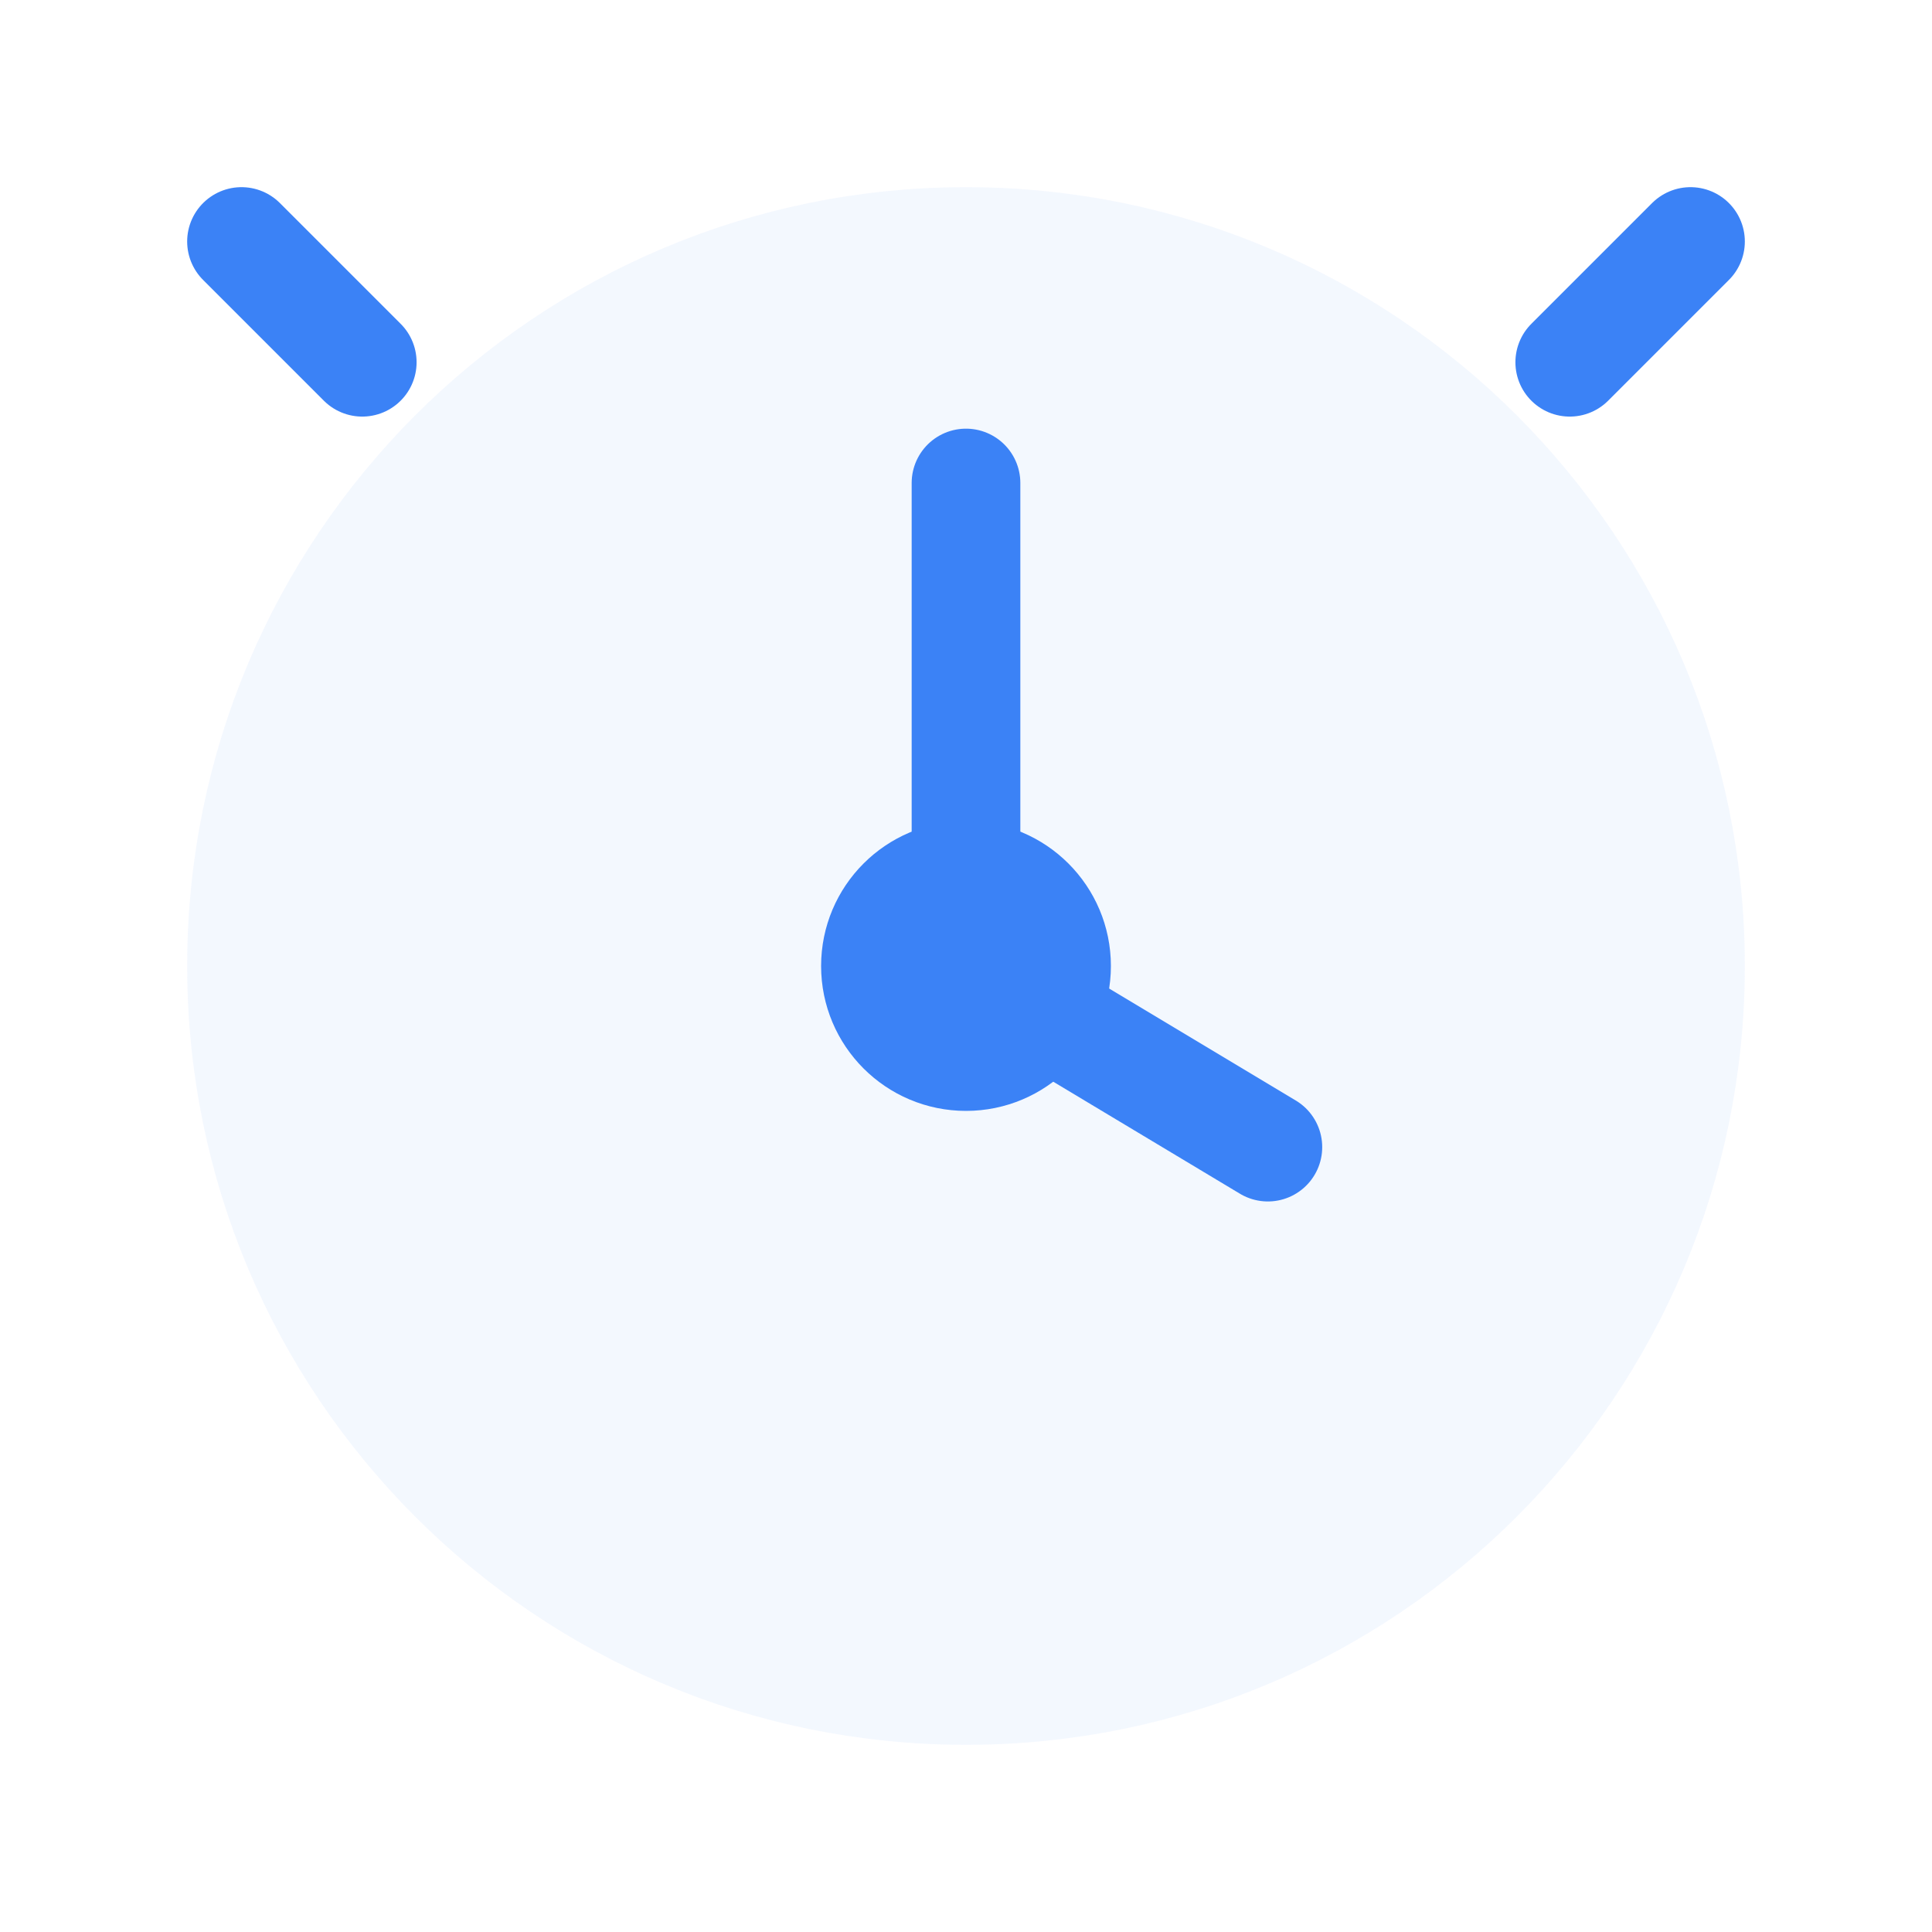
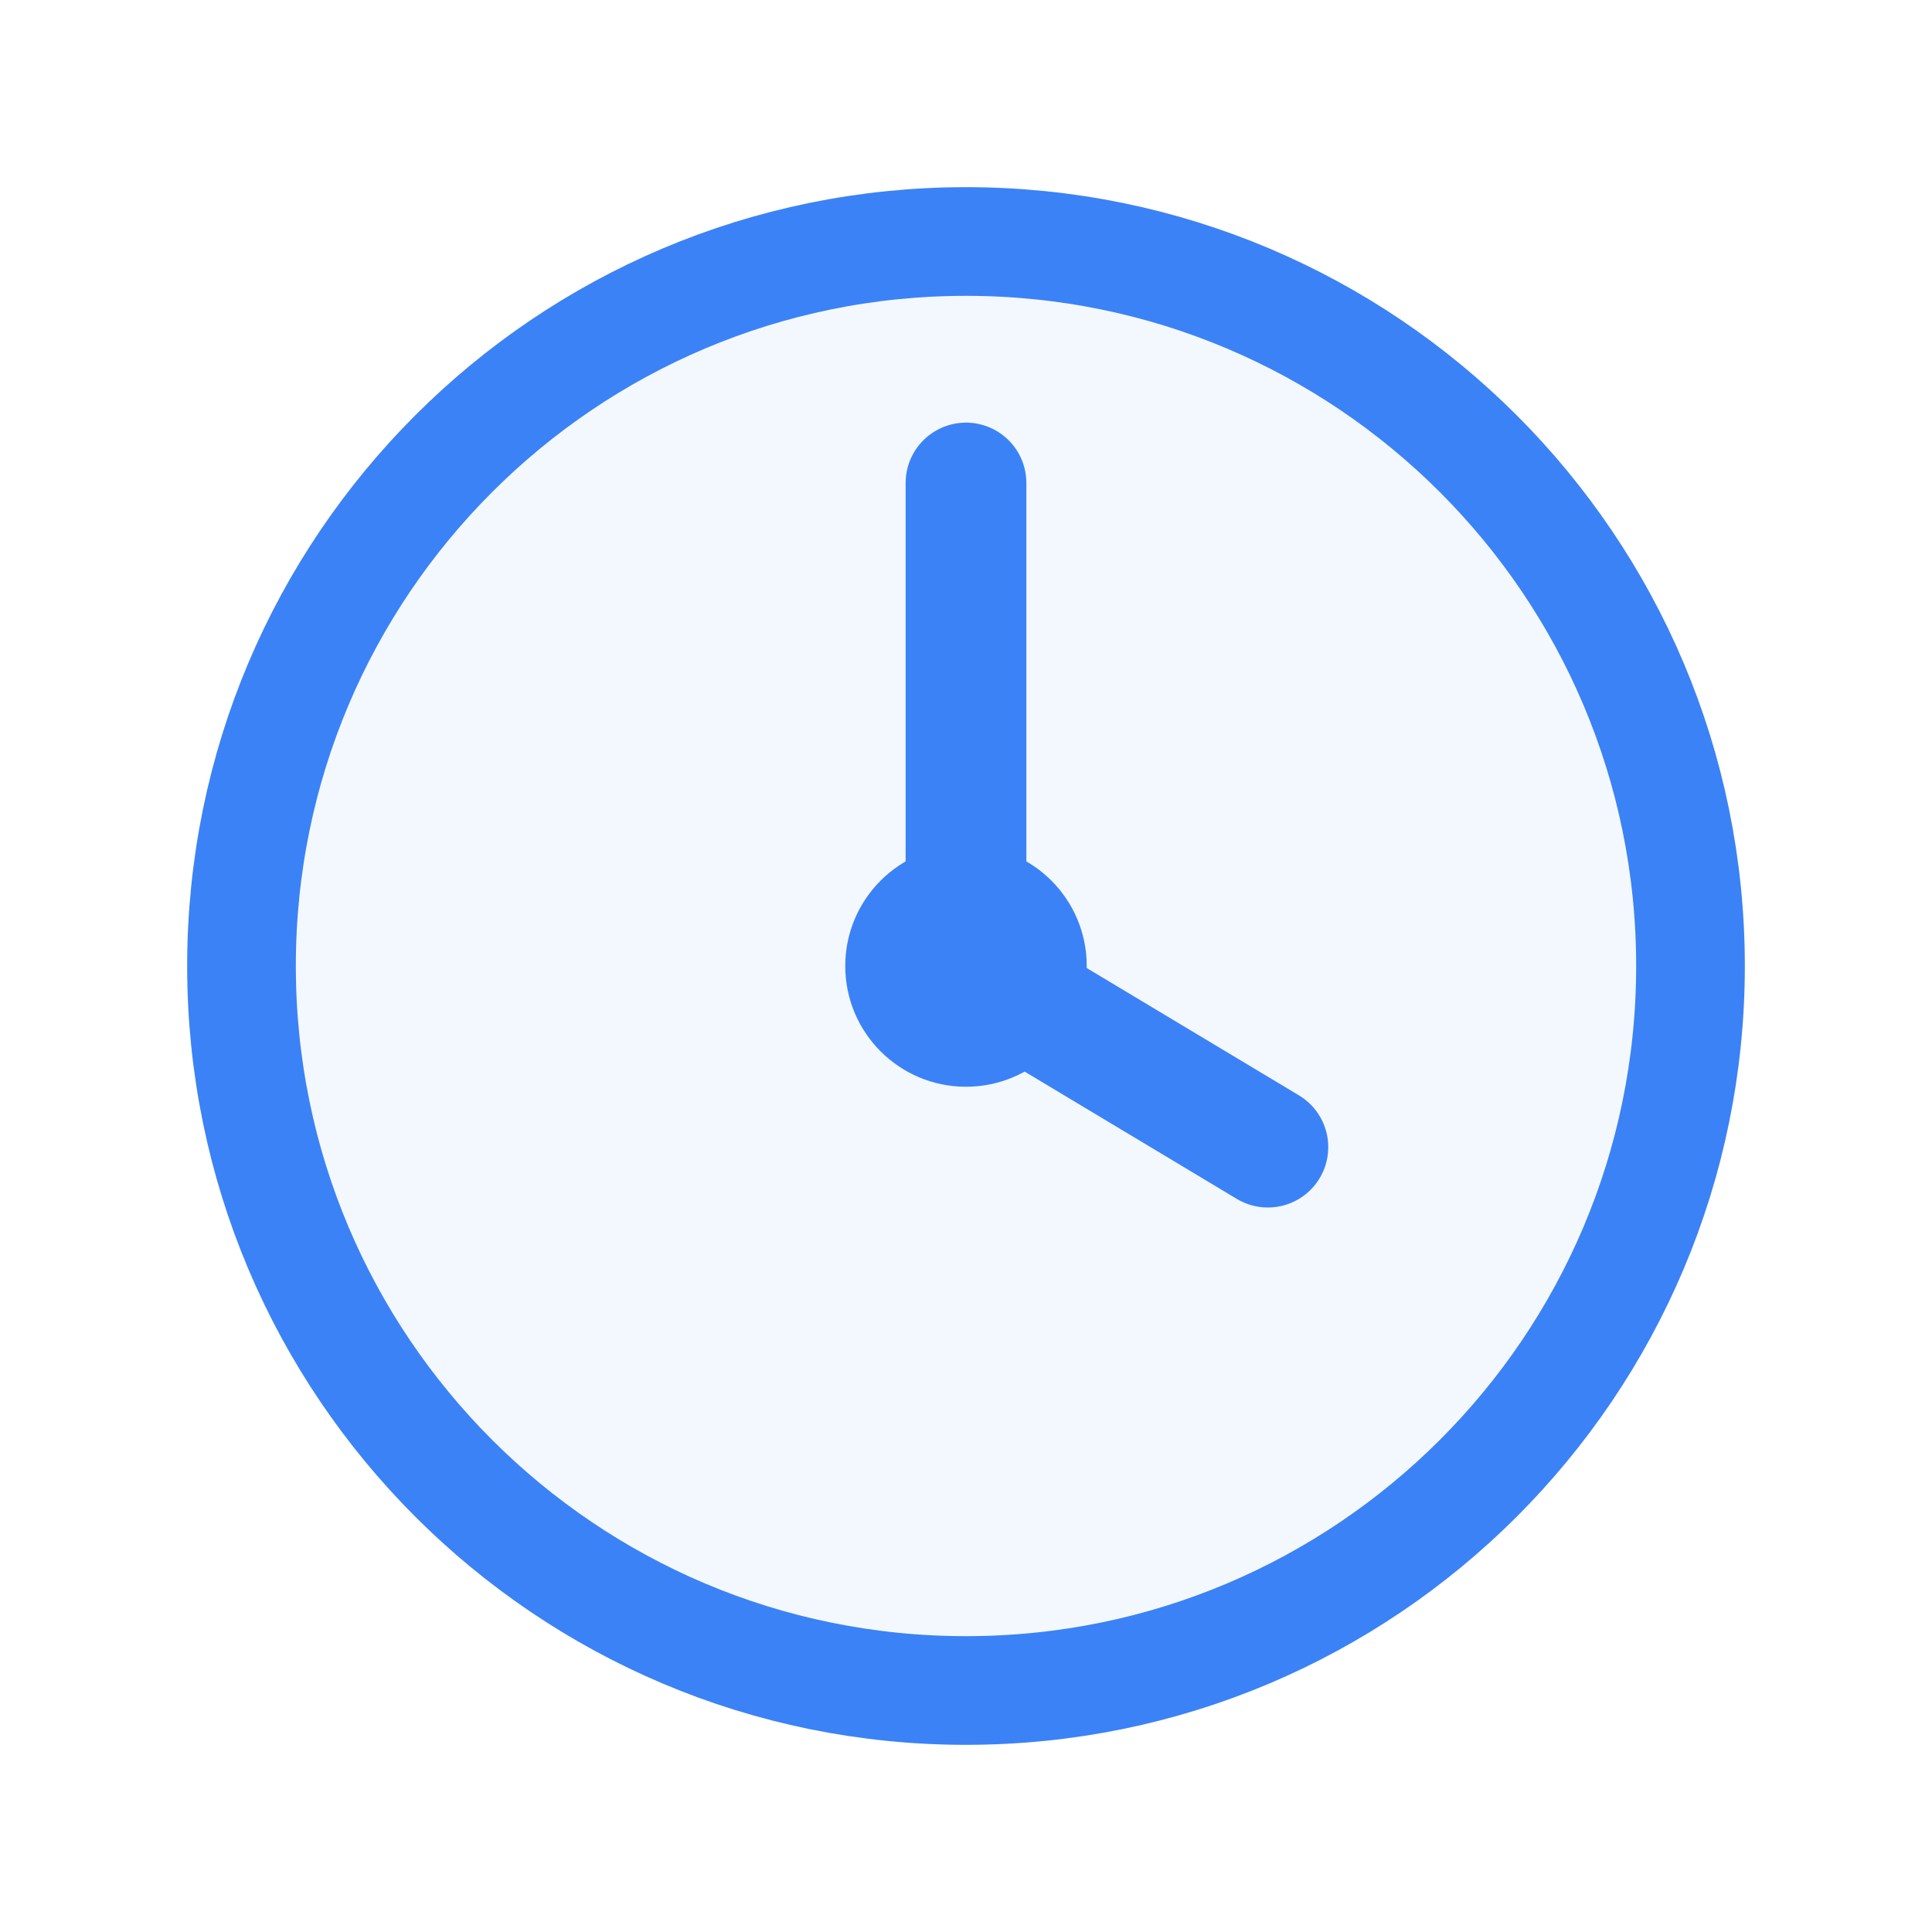
- <svg xmlns="http://www.w3.org/2000/svg" viewBox="0 0 32 32" fill="none" stroke="#3b82f6" stroke-width="1.8" stroke-linecap="round" stroke-linejoin="round">
+ <svg xmlns="http://www.w3.org/2000/svg" viewBox="0 0 32 32" fill="none">
  <circle cx="16" cy="16" r="12" fill="#3b82f6" opacity="0.06" />
-   <path d="M16 8v8l5 3" />
-   <circle cx="16" cy="16" r="1.5" fill="#3b82f6" />
-   <path d="M26 6l2-2" />
-   <path d="M6 6l-2-2" />
+   <circle cx="16" cy="16" r="12" stroke="#3b82f6" stroke-width="1.8" />
+   <path d="M16 8v8l5 3" stroke="#3b82f6" stroke-width="2" stroke-linecap="round" stroke-linejoin="round" />
+   <circle cx="16" cy="16" r="2" fill="#3b82f6" />
</svg>
